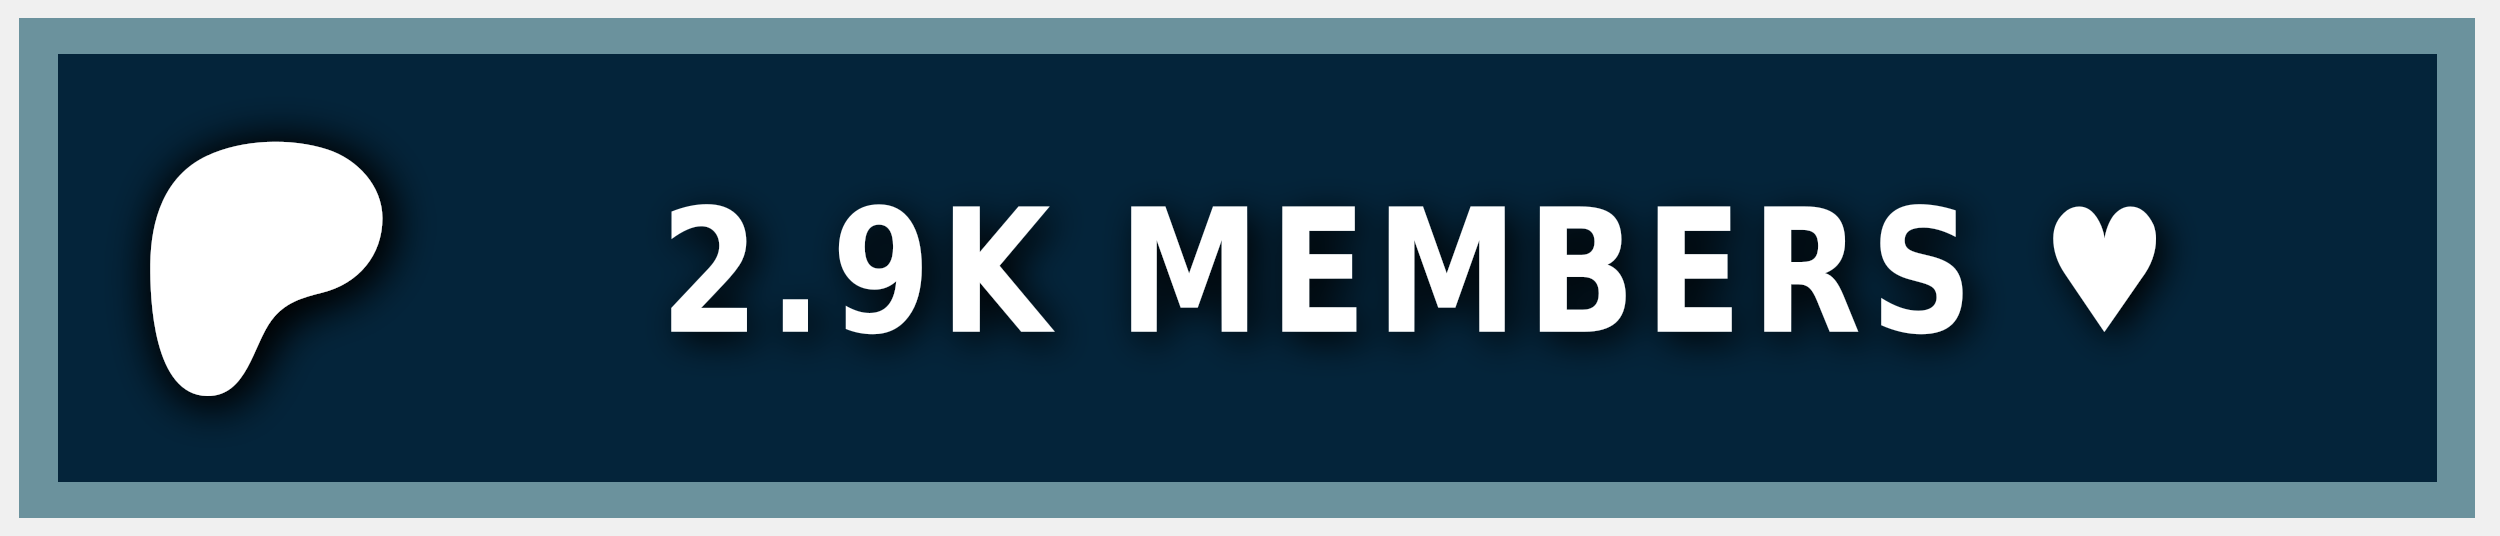
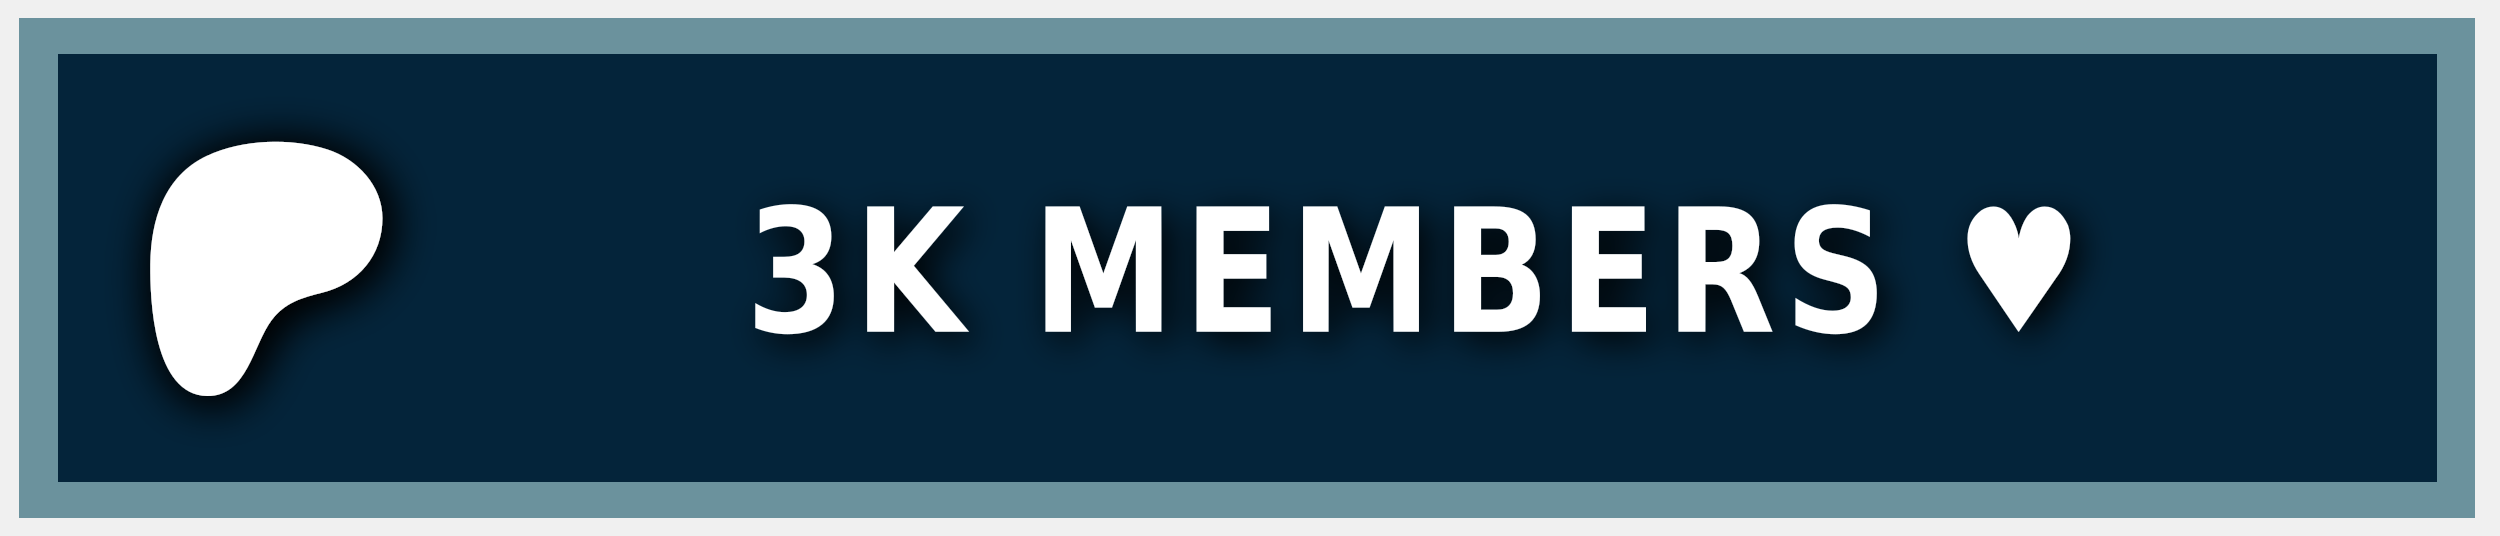
<svg xmlns="http://www.w3.org/2000/svg" width="140" height="30" role="img" aria-label="PATREON">
  <style> g:not(.noshadow) { filter: drop-shadow(0.5px 0.5px 1.0px black); } </style>
  <g class="noshadow" shape-rendering="crispEdges" style="" transform="matrix(1.074564, 0, 0, 1, 0, 0)">
    <rect x="1" y="1" width="128" height="28" style="fill: #052d49;" />
    <rect x="1" y="1" width="128" height="28" style="fill: rgba(0, 0, 0, 0.2);" />
    <rect x="2" y="2" width="126" height="26" style="fill: none; stroke-width:2px; stroke: rgba(211, 255, 255, 0.5);" />
  </g>
  <g transform="matrix(0.013183, 0, 0, 0.013183, 14, 14.6)">
    <path class="st0" d="M 562.543 -180.833 C 562.353 -318.733 454.953 -431.753 328.943 -472.533 C 172.463 -523.173 -33.917 -515.833 -183.337 -445.333 C -364.437 -359.873 -421.327 -172.673 -423.447 14.027 C -425.187 167.527 -409.867 571.817 -181.827 574.697 C -12.387 576.847 12.843 358.517 91.243 253.367 C 147.023 178.557 218.843 157.427 307.253 135.547 C 459.203 97.937 562.763 -21.983 562.543 -180.833 Z" style="fill: rgb(255, 255, 255); filter: drop-shadow(20px 20px 100px black);" />
  </g>
  <g fill="#fff" text-anchor="middle" font-family="Verdana,Geneva,DejaVu Sans,sans-serif" text-rendering="geometricPrecision" font-size="100" transform="matrix(1, 0, 0, 1, 13, 0)">
-     <text style="font-size: 80px; font-weight: 700; white-space: pre;" transform="matrix(0.1, 0, 0, 0.120296, 0, -3.678133)" x="662" y="185" letter-spacing="5">2.9K MEMBERS ♥</text>
+     <text style="font-size: 80px; font-weight: 700; white-space: pre;" transform="matrix(0.1, 0, 0, 0.120296, 0, -3.678133)" x="662" y="185" letter-spacing="5">3K MEMBERS ♥</text>
  </g>
</svg>
